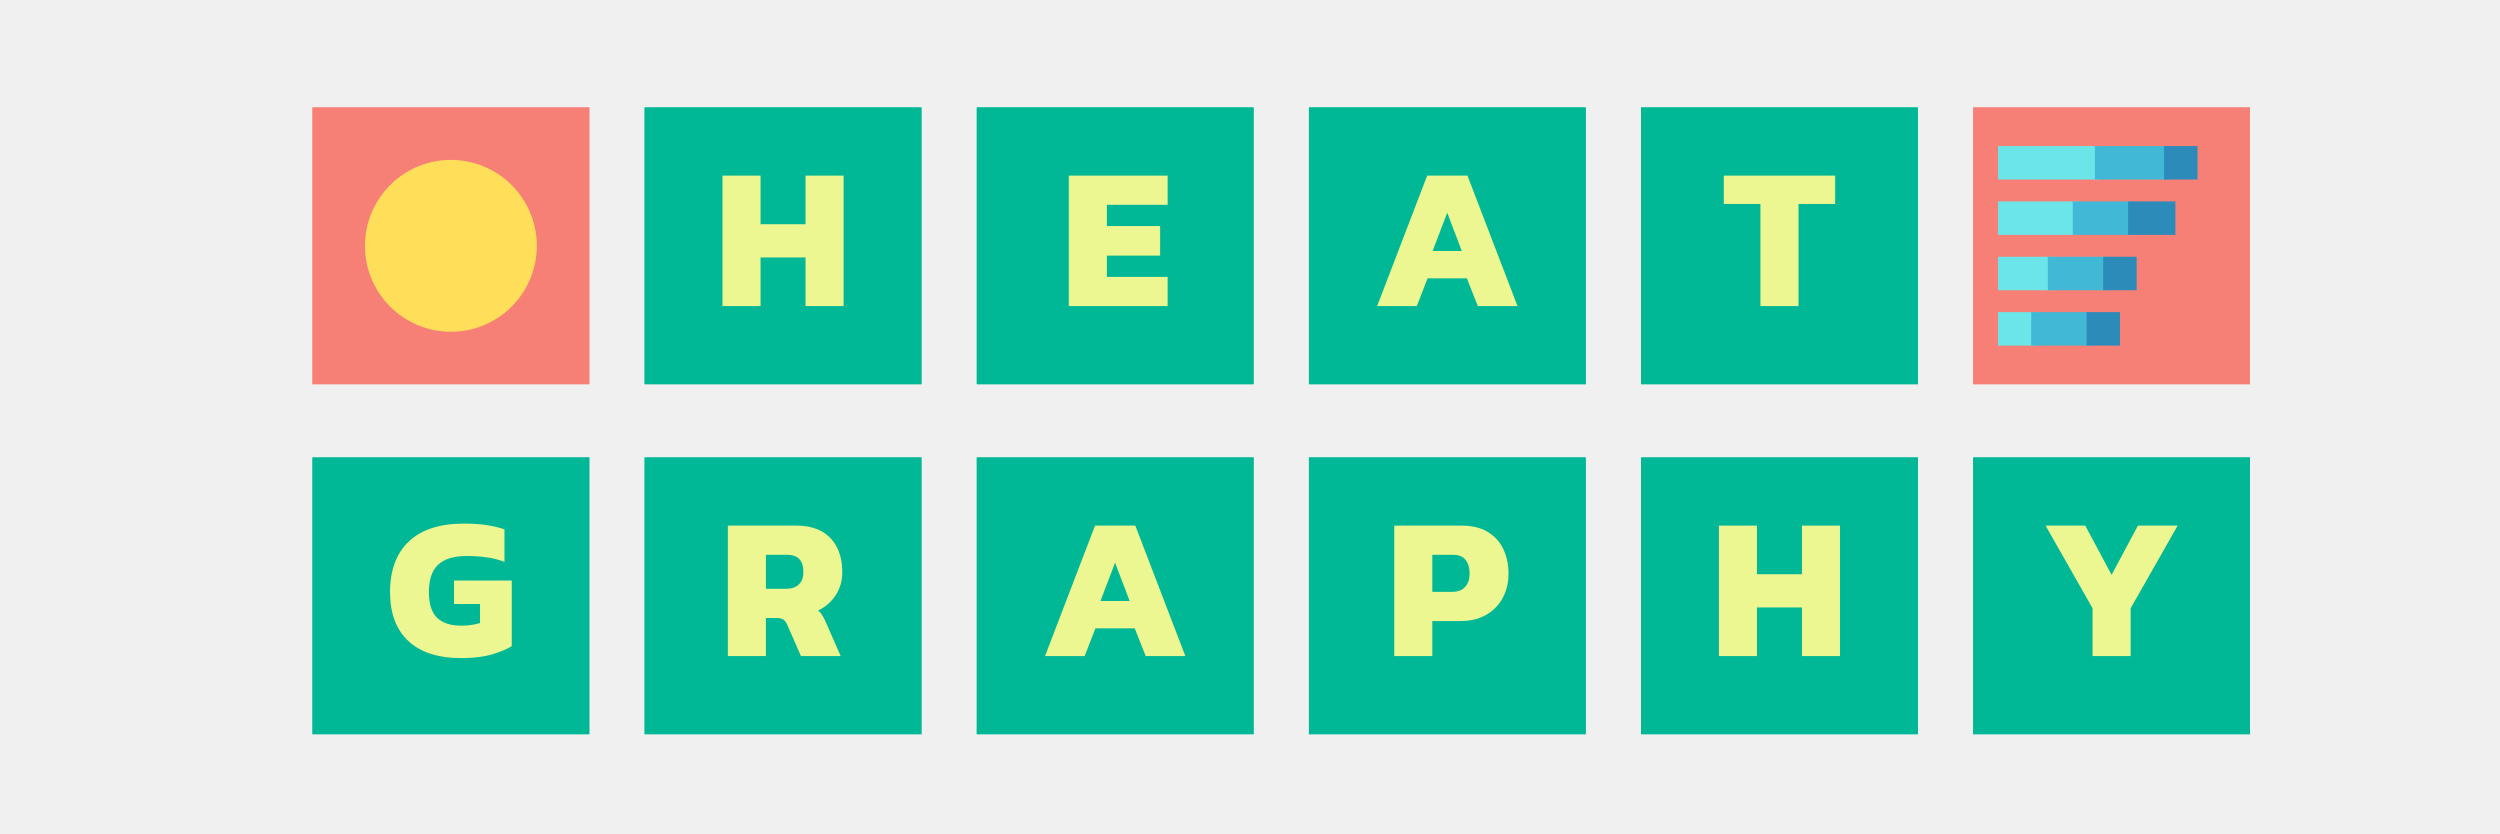
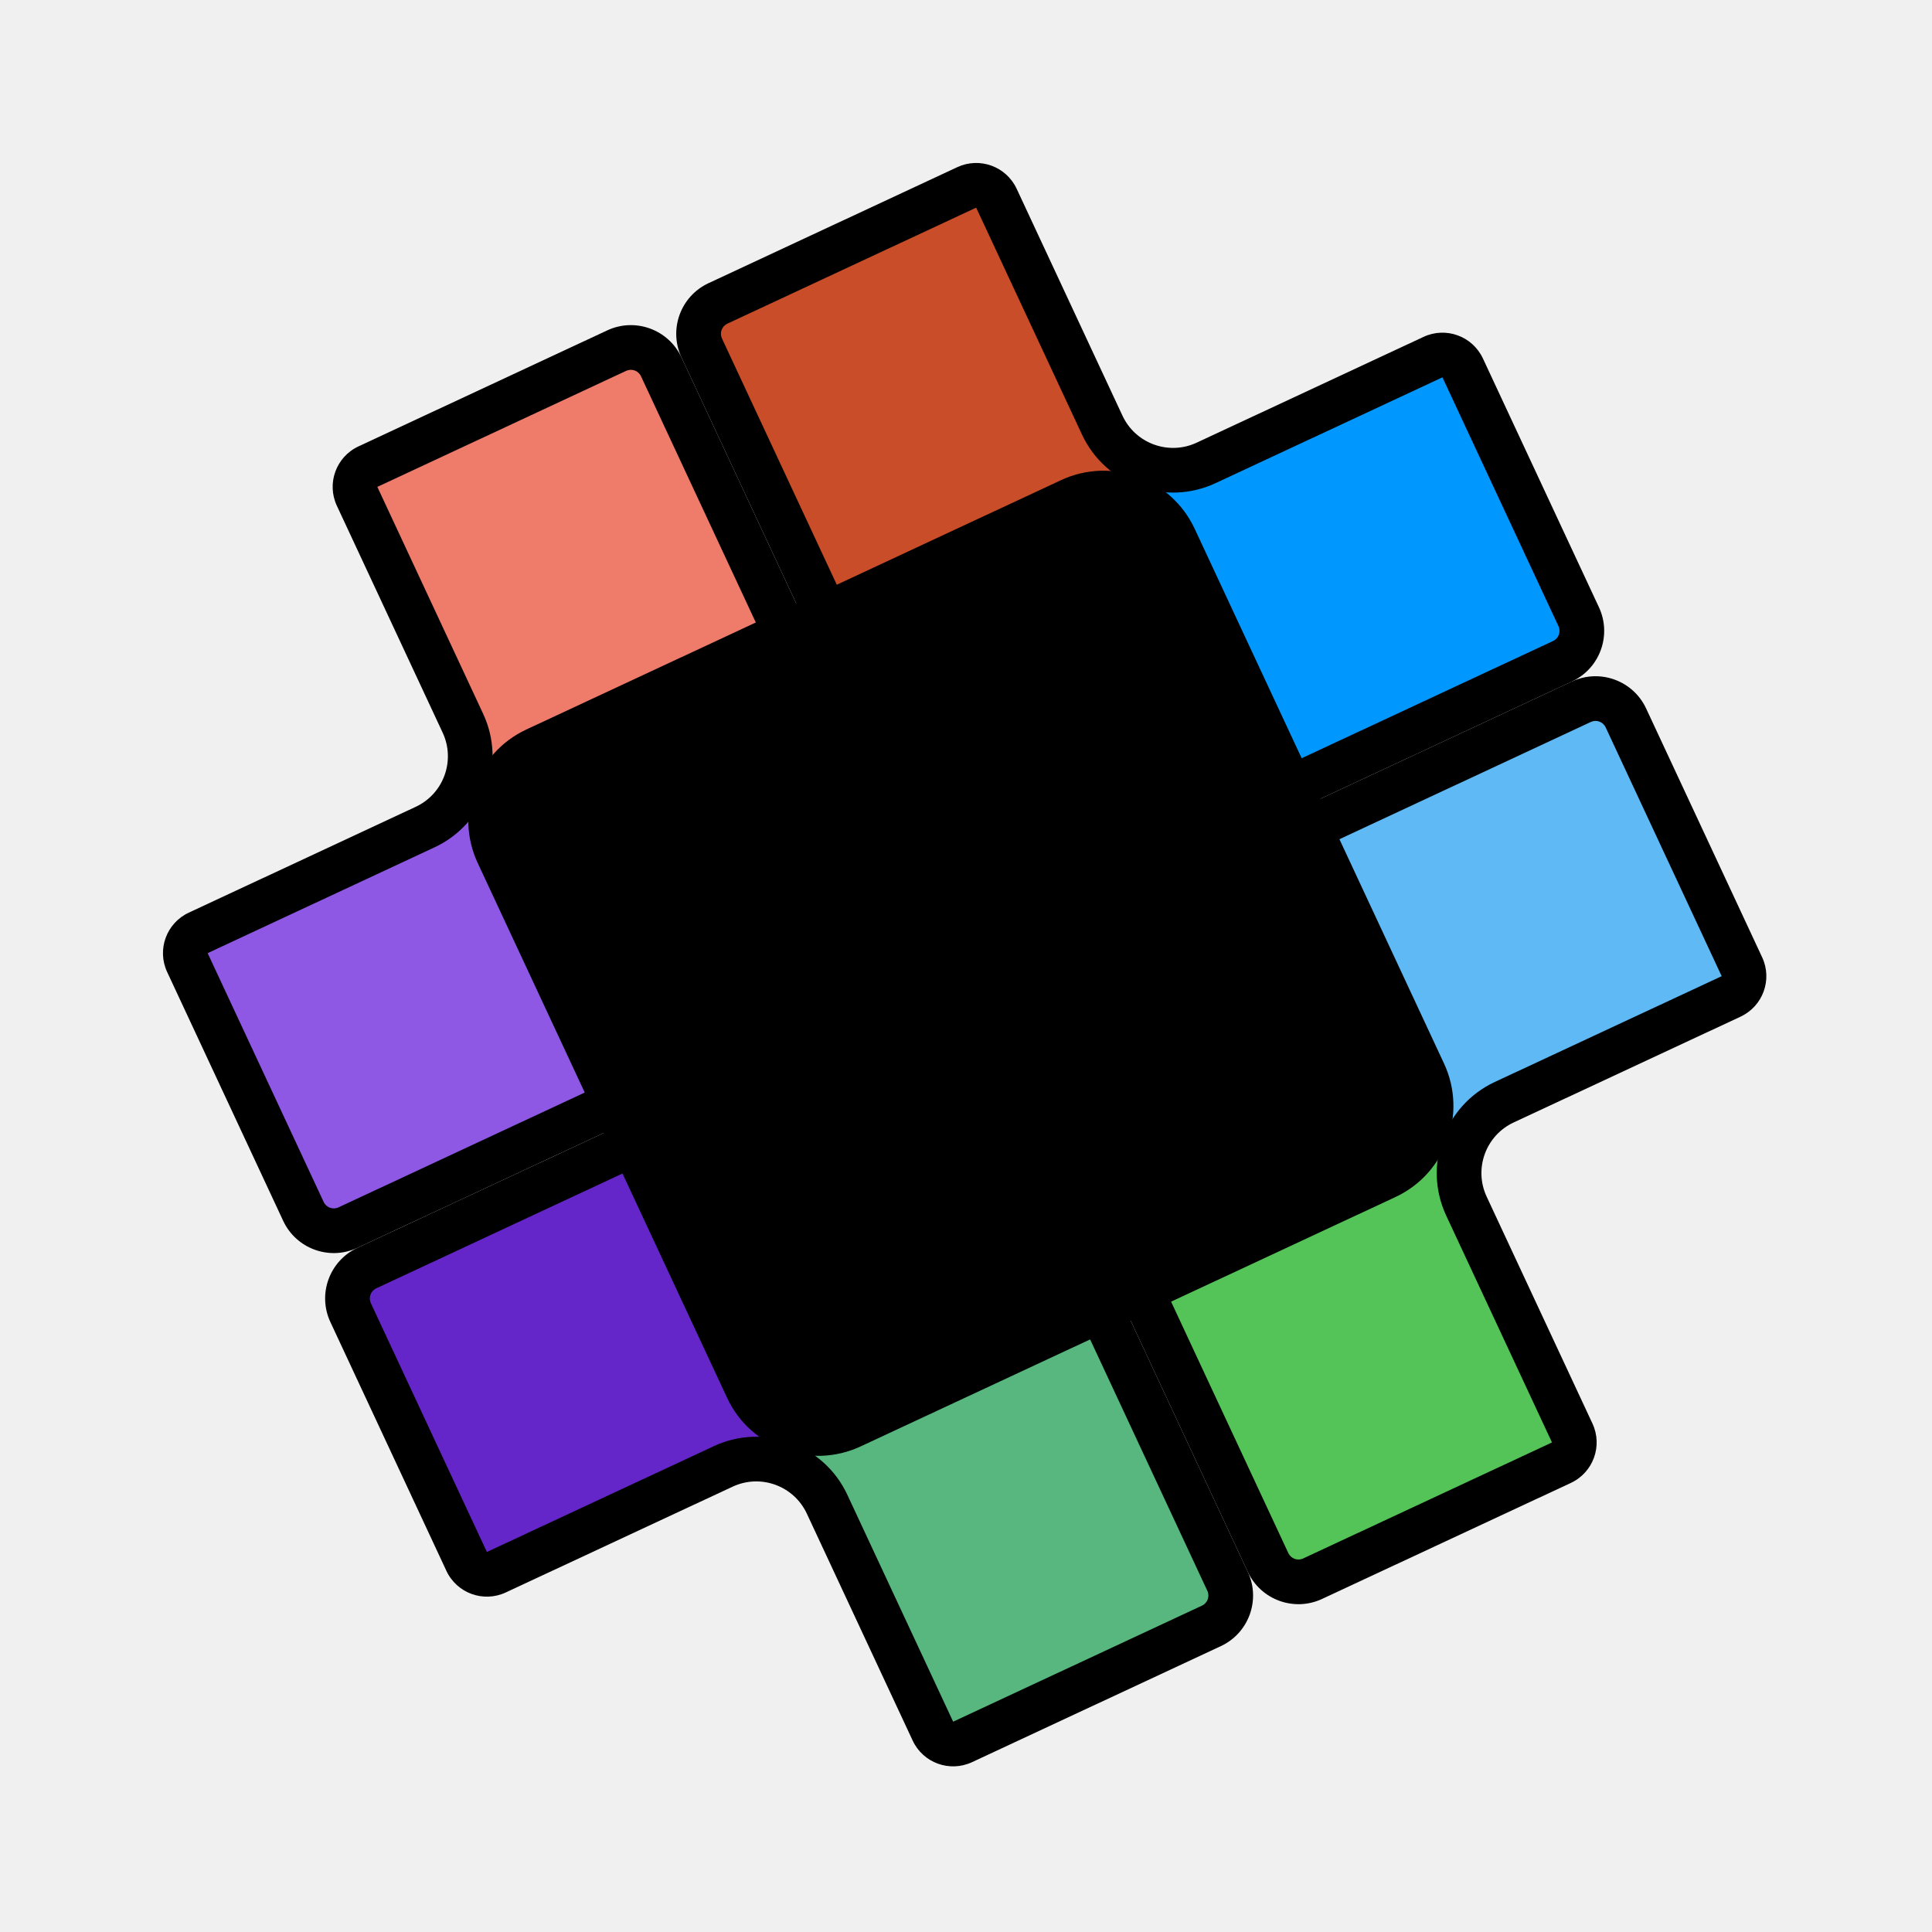
- <svg xmlns="http://www.w3.org/2000/svg" xmlns:xlink="http://www.w3.org/1999/xlink" width="432pt" height="144pt" viewBox="0 0 432 144" version="1.1">
-   <defs>
-     <style type="text/css">*{stroke-linejoin: round; stroke-linecap: butt}</style>
-   </defs>
-   <g id="figure_1">
-     <g id="patch_1">
-       <path d="M 0 144  L 432 144  L 432 0  L 0 0  L 0 144  z " style="fill: none" />
-     </g>
-     <g id="axes_1">
-       <g id="patch_2">
-         <path d="M 54 66.394  L 101.829 66.394  L 101.829 18.566  L 54 18.566  z " clip-path="url(#p8b3a726df0)" style="fill: #f78076; stroke: #f78076; stroke-linejoin: miter" />
-       </g>
-       <g id="patch_3">
-         <path d="M 77.914 56.829  C 81.72 56.829 85.37 55.317 88.06 52.626  C 90.751 49.935 92.263 46.285 92.263 42.48  C 92.263 38.675 90.751 35.025 88.06 32.334  C 85.37 29.643 81.72 28.131 77.914 28.131  C 74.109 28.131 70.459 29.643 67.768 32.334  C 65.078 35.025 63.566 38.675 63.566 42.48  C 63.566 46.285 65.078 49.935 67.768 52.626  C 70.459 55.317 74.109 56.829 77.914 56.829  z " clip-path="url(#p8b3a726df0)" style="fill: #ffde59; stroke: #ffde59; stroke-linejoin: miter" />
-       </g>
-     </g>
-     <g id="axes_2">
-       <g id="patch_4">
-         <path d="M 111.394 66.394  L 159.223 66.394  L 159.223 18.566  L 111.394 18.566  z " clip-path="url(#p86ee10d764)" style="fill: #00b796; stroke: #00b796; stroke-linejoin: miter" />
-       </g>
-       <g id="text_1">
-         <g style="fill: #ecf791" transform="translate(123.2691 52.88862) scale(0.35 -0.35)">
-           <defs>
-             <path id="Kanit-Bold-48" d="M 288 0  L 288 4122  L 1491 4122  L 1491 2586  L 2912 2586  L 2912 4122  L 4115 4122  L 4115 0  L 2912 0  L 2912 1536  L 1491 1536  L 1491 0  L 288 0  z " transform="scale(0.015625)" />
-           </defs>
-           <use xlink:href="#Kanit-Bold-48" />
-         </g>
-       </g>
-     </g>
-     <g id="axes_3">
-       <g id="patch_5">
-         <path d="M 168.789 66.394  L 216.617 66.394  L 216.617 18.566  L 168.789 18.566  z " clip-path="url(#p052f9a2b79)" style="fill: #00b796; stroke: #00b796; stroke-linejoin: miter" />
-       </g>
-       <g id="text_2">
-         <g style="fill: #ecf791" transform="translate(183.1134 52.88862) scale(0.35 -0.35)">
-           <defs>
-             <path id="Kanit-Bold-45" d="M 288 0  L 288 4122  L 3411 4122  L 3411 3200  L 1491 3200  L 1491 2528  L 3174 2528  L 3174 1594  L 1491 1594  L 1491 922  L 3411 922  L 3411 0  L 288 0  z " transform="scale(0.015625)" />
-           </defs>
-           <use xlink:href="#Kanit-Bold-45" />
-         </g>
-       </g>
-     </g>
-     <g id="axes_4">
-       <g id="patch_6">
-         <path d="M 226.183 66.394  L 274.011 66.394  L 274.011 18.566  L 226.183 18.566  z " clip-path="url(#p1694f94e2f)" style="fill: #00b796; stroke: #00b796; stroke-linejoin: miter" />
-       </g>
-       <g id="text_3">
-         <g style="fill: #ecf791" transform="translate(237.0952 52.88862) scale(0.35 -0.35)">
-           <defs>
-             <path id="Kanit-Bold-41" d="M 160 0  L 1741 4122  L 3014 4122  L 4595 0  L 3341 0  L 2995 877  L 1754 877  L 1414 0  L 160 0  z M 1914 1741  L 2835 1741  L 2374 2950  L 1914 1741  z " transform="scale(0.015625)" />
-           </defs>
-           <use xlink:href="#Kanit-Bold-41" />
-         </g>
-       </g>
-     </g>
-     <g id="axes_5">
-       <g id="patch_7">
-         <path d="M 283.577 66.394  L 331.406 66.394  L 331.406 18.566  L 283.577 18.566  z " clip-path="url(#p1af6384ac0)" style="fill: #00b796; stroke: #00b796; stroke-linejoin: miter" />
-       </g>
-       <g id="text_4">
-         <g style="fill: #ecf791" transform="translate(297.6914 52.88862) scale(0.35 -0.35)">
-           <defs>
-             <path id="Kanit-Bold-54" d="M 1190 0  L 1190 3226  L 32 3226  L 32 4122  L 3552 4122  L 3552 3226  L 2394 3226  L 2394 0  L 1190 0  z " transform="scale(0.015625)" />
-           </defs>
-           <use xlink:href="#Kanit-Bold-54" />
-         </g>
-       </g>
-     </g>
-     <g id="axes_6">
-       <g id="patch_8">
-         <path d="M 340.971 66.394  L 388.8 66.394  L 388.8 18.566  L 340.971 18.566  z " clip-path="url(#p03f4918547)" style="fill: #f78076; stroke: #f78076; stroke-linejoin: miter" />
-       </g>
-       <g id="patch_9">
-         <path d="M 345.754 59.22  L 351.494 59.22  L 351.494 54.437  L 345.754 54.437  z " clip-path="url(#p03f4918547)" style="fill: #6ce5e8; stroke: #6ce5e8; stroke-linejoin: miter" />
-       </g>
-       <g id="patch_10">
-         <path d="M 351.494 59.22  L 361.059 59.22  L 361.059 54.437  L 351.494 54.437  z " clip-path="url(#p03f4918547)" style="fill: #41b8d5; stroke: #41b8d5; stroke-linejoin: miter" />
-       </g>
-       <g id="patch_11">
-         <path d="M 361.059 59.22  L 365.842 59.22  L 365.842 54.437  L 361.059 54.437  z " clip-path="url(#p03f4918547)" style="fill: #2d8bba; stroke: #2d8bba; stroke-linejoin: miter" />
-       </g>
-       <g id="patch_12">
-         <path d="M 345.754 49.654  L 354.363 49.654  L 354.363 44.871  L 345.754 44.871  z " clip-path="url(#p03f4918547)" style="fill: #6ce5e8; stroke: #6ce5e8; stroke-linejoin: miter" />
-       </g>
-       <g id="patch_13">
-         <path d="M 354.363 49.654  L 363.929 49.654  L 363.929 44.871  L 354.363 44.871  z " clip-path="url(#p03f4918547)" style="fill: #41b8d5; stroke: #41b8d5; stroke-linejoin: miter" />
-       </g>
-       <g id="patch_14">
-         <path d="M 363.929 49.654  L 368.712 49.654  L 368.712 44.871  L 363.929 44.871  z " clip-path="url(#p03f4918547)" style="fill: #2d8bba; stroke: #2d8bba; stroke-linejoin: miter" />
-       </g>
-       <g id="patch_15">
-         <path d="M 345.754 40.089  L 358.668 40.089  L 358.668 35.306  L 345.754 35.306  z " clip-path="url(#p03f4918547)" style="fill: #6ce5e8; stroke: #6ce5e8; stroke-linejoin: miter" />
-       </g>
-       <g id="patch_16">
-         <path d="M 358.668 40.089  L 368.234 40.089  L 368.234 35.306  L 358.668 35.306  z " clip-path="url(#p03f4918547)" style="fill: #41b8d5; stroke: #41b8d5; stroke-linejoin: miter" />
-       </g>
-       <g id="patch_17">
-         <path d="M 368.234 40.089  L 375.408 40.089  L 375.408 35.306  L 368.234 35.306  z " clip-path="url(#p03f4918547)" style="fill: #2d8bba; stroke: #2d8bba; stroke-linejoin: miter" />
-       </g>
-       <g id="patch_18">
-         <path d="M 345.754 30.523  L 362.494 30.523  L 362.494 25.74  L 345.754 25.74  z " clip-path="url(#p03f4918547)" style="fill: #6ce5e8; stroke: #6ce5e8; stroke-linejoin: miter" />
-       </g>
-       <g id="patch_19">
-         <path d="M 362.494 30.523  L 374.451 30.523  L 374.451 25.74  L 362.494 25.74  z " clip-path="url(#p03f4918547)" style="fill: #41b8d5; stroke: #41b8d5; stroke-linejoin: miter" />
-       </g>
-       <g id="patch_20">
-         <path d="M 374.451 30.523  L 379.234 30.523  L 379.234 25.74  L 374.451 25.74  z " clip-path="url(#p03f4918547)" style="fill: #2d8bba; stroke: #2d8bba; stroke-linejoin: miter" />
-       </g>
-     </g>
-     <g id="axes_7">
-       <g id="patch_21">
-         <path d="M 54 126.874  L 101.829 126.874  L 101.829 79.046  L 54 79.046  z " clip-path="url(#p97458d46e1)" style="fill: #00b796; stroke: #00b796; stroke-linejoin: miter" />
-       </g>
-       <g id="text_5">
-         <g style="fill: #ecf791" transform="translate(66.52288 113.3686) scale(0.35 -0.35)">
-           <defs>
-             <path id="Kanit-Bold-47" d="M 2413 -64  Q 1312 -64 736 477  Q 160 1018 160 2022  Q 160 3059 755 3622  Q 1350 4186 2496 4186  Q 2880 4186 3190 4141  Q 3501 4096 3776 4006  L 3776 2976  Q 3494 3085 3193 3123  Q 2893 3162 2579 3162  Q 1984 3162 1686 2893  Q 1389 2624 1389 2022  Q 1389 1459 1648 1209  Q 1907 960 2413 960  Q 2579 960 2726 982  Q 2874 1005 3002 1043  L 3002 1645  L 2182 1645  L 2182 2387  L 4006 2387  L 4006 314  Q 3770 166 3376 51  Q 2982 -64 2413 -64  z " transform="scale(0.015625)" />
-           </defs>
-           <use xlink:href="#Kanit-Bold-47" />
-         </g>
-       </g>
-     </g>
-     <g id="axes_8">
-       <g id="patch_22">
-         <path d="M 111.394 126.874  L 159.223 126.874  L 159.223 79.046  L 111.394 79.046  z " clip-path="url(#p4d58bd1505)" style="fill: #00b796; stroke: #00b796; stroke-linejoin: miter" />
-       </g>
-       <g id="text_6">
-         <g style="fill: #ecf791" transform="translate(124.1961 113.3686) scale(0.35 -0.35)">
-           <defs>
-             <path id="Kanit-Bold-52" d="M 288 0  L 288 4122  L 2432 4122  Q 2938 4122 3261 3936  Q 3584 3750 3744 3420  Q 3904 3091 3904 2656  Q 3904 2240 3696 1923  Q 3488 1606 3142 1440  Q 3213 1382 3264 1302  Q 3315 1222 3379 1082  L 3853 0  L 2598 0  L 2163 992  Q 2112 1107 2038 1155  Q 1965 1203 1830 1203  L 1491 1203  L 1491 0  L 288 0  z M 1491 2125  L 2125 2125  Q 2387 2125 2531 2262  Q 2675 2400 2675 2656  Q 2675 3200 2163 3200  L 1491 3200  L 1491 2125  z " transform="scale(0.015625)" />
-           </defs>
-           <use xlink:href="#Kanit-Bold-52" />
-         </g>
-       </g>
-     </g>
-     <g id="axes_9">
-       <g id="patch_23">
-         <path d="M 168.789 126.874  L 216.617 126.874  L 216.617 79.046  L 168.789 79.046  z " clip-path="url(#pc9c1ec0919)" style="fill: #00b796; stroke: #00b796; stroke-linejoin: miter" />
-       </g>
-       <g id="text_7">
-         <g style="fill: #ecf791" transform="translate(179.7009 113.3686) scale(0.35 -0.35)">
-           <use xlink:href="#Kanit-Bold-41" />
-         </g>
-       </g>
-     </g>
-     <g id="axes_10">
-       <g id="patch_24">
-         <path d="M 226.183 126.874  L 274.011 126.874  L 274.011 79.046  L 226.183 79.046  z " clip-path="url(#p0c3b12818d)" style="fill: #00b796; stroke: #00b796; stroke-linejoin: miter" />
-       </g>
-       <g id="text_8">
-         <g style="fill: #ecf791" transform="translate(239.351 113.3686) scale(0.35 -0.35)">
-           <defs>
-             <path id="Kanit-Bold-50" d="M 288 0  L 288 4122  L 2413 4122  Q 2918 4122 3248 3920  Q 3578 3718 3738 3372  Q 3898 3027 3898 2605  Q 3898 2170 3712 1830  Q 3526 1491 3187 1299  Q 2848 1107 2387 1107  L 1491 1107  L 1491 0  L 288 0  z M 1491 2029  L 2112 2029  Q 2394 2029 2531 2189  Q 2669 2349 2669 2605  Q 2669 2880 2541 3040  Q 2413 3200 2144 3200  L 1491 3200  L 1491 2029  z " transform="scale(0.015625)" />
-           </defs>
-           <use xlink:href="#Kanit-Bold-50" />
-         </g>
-       </g>
-     </g>
-     <g id="axes_11">
-       <g id="patch_25">
-         <path d="M 283.577 126.874  L 331.406 126.874  L 331.406 79.046  L 283.577 79.046  z " clip-path="url(#p18ed8dca6f)" style="fill: #00b796; stroke: #00b796; stroke-linejoin: miter" />
-       </g>
-       <g id="text_9">
-         <g style="fill: #ecf791" transform="translate(295.452 113.3686) scale(0.35 -0.35)">
-           <use xlink:href="#Kanit-Bold-48" />
-         </g>
-       </g>
-     </g>
-     <g id="axes_12">
-       <g id="patch_26">
-         <path d="M 340.971 126.874  L 388.8 126.874  L 388.8 79.046  L 340.971 79.046  z " clip-path="url(#p32afa19b59)" style="fill: #00b796; stroke: #00b796; stroke-linejoin: miter" />
-       </g>
-       <g id="text_10">
-         <g style="fill: #ecf791" transform="translate(352.6002 113.3686) scale(0.35 -0.35)">
-           <defs>
-             <path id="Kanit-Bold-59" d="M 1645 0  L 1645 1510  L 160 4122  L 1414 4122  L 2246 2566  L 3078 4122  L 4333 4122  L 2848 1510  L 2848 0  L 1645 0  z " transform="scale(0.015625)" />
-           </defs>
-           <use xlink:href="#Kanit-Bold-59" />
-         </g>
-       </g>
-     </g>
-   </g>
-   <defs>
-     <clipPath id="p8b3a726df0">
-       <rect x="54" y="18.566" width="47.829" height="47.829" />
-     </clipPath>
-     <clipPath id="p86ee10d764">
-       <rect x="111.394" y="18.566" width="47.829" height="47.829" />
-     </clipPath>
-     <clipPath id="p052f9a2b79">
-       <rect x="168.789" y="18.566" width="47.829" height="47.829" />
-     </clipPath>
-     <clipPath id="p1694f94e2f">
-       <rect x="226.183" y="18.566" width="47.829" height="47.829" />
-     </clipPath>
-     <clipPath id="p1af6384ac0">
-       <rect x="283.577" y="18.566" width="47.829" height="47.829" />
-     </clipPath>
-     <clipPath id="p03f4918547">
-       <rect x="340.971" y="18.566" width="47.829" height="47.829" />
-     </clipPath>
-     <clipPath id="p97458d46e1">
-       <rect x="54" y="79.046" width="47.829" height="47.829" />
-     </clipPath>
-     <clipPath id="p4d58bd1505">
-       <rect x="111.394" y="79.046" width="47.829" height="47.829" />
-     </clipPath>
-     <clipPath id="pc9c1ec0919">
-       <rect x="168.789" y="79.046" width="47.829" height="47.829" />
-     </clipPath>
-     <clipPath id="p0c3b12818d">
-       <rect x="226.183" y="79.046" width="47.829" height="47.829" />
-     </clipPath>
-     <clipPath id="p18ed8dca6f">
-       <rect x="283.577" y="79.046" width="47.829" height="47.829" />
-     </clipPath>
-     <clipPath id="p32afa19b59">
-       <rect x="340.971" y="79.046" width="47.829" height="47.829" />
-     </clipPath>
-   </defs>
+ <svg xmlns="http://www.w3.org/2000/svg" width="346" height="346" viewBox="0 0 346 346" fill="none">
+   <rect x="63.4" y="88.122" width="59.583" height="57.416" transform="rotate(-25 63.4003 88.1221)" fill="#EF7C6B" />
+   <rect x="142.606" y="257.978" width="59.583" height="61.75" transform="rotate(-25 142.606 257.978)" fill="#57B77E" />
+   <rect x="58.779" y="221.76" width="59.583" height="58.5" transform="rotate(-115 58.7793 221.76)" fill="#8E58E5" />
+   <rect x="229.619" y="142.095" width="59.583" height="60.666" transform="rotate(-115 229.619 142.095)" fill="#0098FF" />
+   <rect x="86.707" y="281.652" width="57.416" height="63.916" transform="rotate(-115 86.7072 281.652)" fill="#6526C9" />
+   <rect x="255.583" y="202.906" width="57.416" height="62.833" transform="rotate(-115 255.583 202.906)" fill="#5EB9F5" />
+   <rect x="127.218" y="58.364" width="55.25" height="54.166" transform="rotate(-25 127.218 58.3638)" fill="#C84D28" />
+   <rect x="205.443" y="228.677" width="56.333" height="61.75" transform="rotate(-25 205.443 228.677)" fill="#55C458" />
+   <mask id="path-9-inside-1_38_478" fill="white">
+     <path fill-rule="evenodd" clip-rule="evenodd" d="M182.073 33.806C180.206 29.802 175.446 28.07 171.441 29.937L126.883 50.715C121.878 53.049 119.712 58.999 122.046 64.004L168.534 163.697C170.868 168.703 176.818 170.868 181.823 168.534L281.517 122.046C286.522 119.712 288.688 113.763 286.354 108.757L265.575 64.198C263.708 60.194 258.948 58.461 254.944 60.329L214.31 79.277C209.304 81.611 203.354 79.445 201.02 74.44L182.073 33.806Z" />
+   </mask>
+   <path d="M126.883 50.715L123.502 43.464L126.883 50.715ZM130.264 57.965L174.822 37.188L168.06 22.686L123.502 43.464L130.264 57.965ZM129.297 60.623C128.83 59.622 129.263 58.432 130.264 57.965L123.502 43.464C114.493 47.666 110.595 58.375 114.796 67.385L129.297 60.623ZM175.785 160.316L129.297 60.623L114.796 67.385L161.284 167.078L175.785 160.316ZM178.443 161.284C177.441 161.75 176.251 161.317 175.785 160.316L161.284 167.078C165.485 176.088 176.195 179.986 185.204 175.785L178.443 161.284ZM278.136 114.796L178.443 161.284L185.204 175.785L284.898 129.297L278.136 114.796ZM279.103 112.138C279.57 113.139 279.137 114.329 278.136 114.796L284.898 129.297C293.907 125.096 297.805 114.386 293.604 105.376L279.103 112.138ZM258.325 67.579L279.103 112.138L293.604 105.376L272.826 60.817L258.325 67.579ZM251.563 53.078L210.929 72.026L217.691 86.527L258.325 67.579L251.563 53.078ZM210.929 72.026C209.928 72.493 208.738 72.06 208.271 71.059L193.77 77.821C197.971 86.831 208.681 90.728 217.691 86.527L210.929 72.026ZM208.271 71.059L189.323 30.426L174.822 37.188L193.77 77.821L208.271 71.059ZM272.826 60.817C269.091 52.809 259.572 49.344 251.563 53.078L258.325 67.579L258.325 67.579L272.826 60.817ZM174.822 37.188L174.822 37.188L189.323 30.426C185.589 22.417 176.069 18.952 168.06 22.686L174.822 37.188Z" fill="black" mask="url(#path-9-inside-1_38_478)" />
+   <mask id="path-11-inside-2_38_478" fill="white">
+     <path fill-rule="evenodd" clip-rule="evenodd" d="M33.806 163.447C29.801 165.314 28.069 170.074 29.936 174.078L50.714 218.637C53.048 223.642 58.998 225.808 64.003 223.474L163.697 176.986C168.702 174.652 170.867 168.702 168.533 163.697L122.046 64.003C119.712 58.998 113.762 56.832 108.756 59.166L64.196 79.945C60.192 81.812 58.46 86.572 60.327 90.576L79.275 131.211C81.609 136.216 79.443 142.166 74.438 144.5L33.806 163.447Z" />
+   </mask>
+   <path d="M108.756 59.166L112.137 66.417L108.756 59.166ZM79.275 131.211L72.024 134.592L79.275 131.211ZM74.438 144.5L77.819 151.75L74.438 144.5ZM64.196 79.945L60.815 72.695L64.196 79.945ZM60.327 90.576L67.577 87.195L60.327 90.576ZM33.806 163.447L37.187 170.697L33.806 163.447ZM57.965 215.256L37.187 170.697L22.686 177.459L43.464 222.018L57.965 215.256ZM60.622 216.223C59.621 216.69 58.431 216.257 57.965 215.256L43.464 222.018C47.665 231.027 58.374 234.925 67.384 230.724L60.622 216.223ZM160.316 169.735L60.622 216.223L67.384 230.724L167.077 184.236L160.316 169.735ZM161.283 167.077C161.75 168.079 161.317 169.269 160.316 169.735L167.077 184.236C176.087 180.035 179.985 169.325 175.784 160.316L161.283 167.077ZM114.795 67.384L161.283 167.077L175.784 160.316L129.296 60.622L114.795 67.384ZM112.137 66.417C113.138 65.95 114.328 66.383 114.795 67.384L129.296 60.622C125.095 51.613 114.385 47.715 105.375 51.916L112.137 66.417ZM67.577 87.195L112.137 66.417L105.375 51.916L60.815 72.695L67.577 87.195ZM53.076 93.957L72.024 134.592L86.525 127.83L67.577 87.195L53.076 93.957ZM72.024 134.592C72.491 135.593 72.058 136.783 71.057 137.249L77.819 151.75C86.829 147.549 90.727 136.839 86.525 127.83L72.024 134.592ZM71.057 137.249L30.425 156.197L37.187 170.697L77.819 151.75L71.057 137.249ZM60.815 72.695C52.807 76.429 49.342 85.949 53.076 93.957L67.577 87.195L67.577 87.195L60.815 72.695ZM37.187 170.697L37.187 170.697L30.425 156.197C22.416 159.931 18.951 169.451 22.686 177.459L37.187 170.697Z" fill="black" mask="url(#path-11-inside-2_38_478)" />
+   <mask id="path-13-inside-3_38_478" fill="white">
+     <path fill-rule="evenodd" clip-rule="evenodd" d="M163.447 311.715C165.314 315.72 170.074 317.452 174.078 315.585L218.637 294.807C223.643 292.473 225.808 286.523 223.474 281.517L176.987 181.824C174.652 176.819 168.703 174.653 163.697 176.987L64.004 223.475C58.999 225.809 56.833 231.759 59.167 236.764L79.945 281.322C81.812 285.326 86.572 287.059 90.576 285.192L131.21 266.244C136.215 263.91 142.165 266.075 144.499 271.081L163.447 311.715Z" />
+   </mask>
+   <path d="M218.637 294.807L222.018 302.057L218.637 294.807ZM131.21 266.244L134.591 273.494L131.21 266.244ZM90.576 285.192L87.195 277.941L90.576 285.192ZM215.256 287.556L170.698 308.334L177.459 322.835L222.018 302.057L215.256 287.556ZM216.224 284.898C216.691 285.9 216.257 287.089 215.256 287.556L222.018 302.057C231.028 297.856 234.926 287.146 230.725 278.137L216.224 284.898ZM169.736 185.205L216.224 284.898L230.725 278.137L184.237 178.443L169.736 185.205ZM167.078 184.238C168.079 183.771 169.269 184.204 169.736 185.205L184.237 178.443C180.036 169.434 169.326 165.536 160.316 169.737L167.078 184.238ZM67.385 230.726L167.078 184.238L160.316 169.737L60.623 216.225L67.385 230.726ZM66.418 233.383C65.951 232.382 66.384 231.192 67.385 230.726L60.623 216.225C51.613 220.426 47.715 231.136 51.917 240.145L66.418 233.383ZM87.195 277.941L66.418 233.383L51.917 240.145L72.694 284.703L87.195 277.941ZM93.957 292.442L134.591 273.494L127.829 258.994L87.195 277.941L93.957 292.442ZM134.591 273.494C135.592 273.028 136.782 273.461 137.248 274.462L151.749 267.7C147.548 258.69 136.838 254.792 127.829 258.994L134.591 273.494ZM137.248 274.462L156.197 315.096L170.698 308.334L151.749 267.7L137.248 274.462ZM72.694 284.703C76.429 292.712 85.948 296.177 93.957 292.442L87.195 277.941L87.195 277.941L72.694 284.703ZM170.698 308.334L170.698 308.334L156.197 315.096C159.931 323.105 169.451 326.57 177.459 322.835L170.698 308.334Z" fill="black" mask="url(#path-13-inside-3_38_478)" />
+   <mask id="path-15-inside-4_38_478" fill="white">
+     <path fill-rule="evenodd" clip-rule="evenodd" d="M311.714 182.073C315.718 180.206 317.451 175.446 315.583 171.442L294.805 126.883C292.471 121.878 286.521 119.712 281.516 122.046L181.823 168.534C176.817 170.868 174.652 176.818 176.986 181.823L223.474 281.517C225.808 286.522 231.757 288.688 236.763 286.354L281.324 265.575C285.328 263.707 287.061 258.947 285.193 254.943L266.245 214.309C263.911 209.304 266.077 203.354 271.082 201.02L311.714 182.073Z" />
+   </mask>
+   <path d="M281.516 122.046L278.135 114.796L281.516 122.046ZM181.823 168.534L185.204 175.785L181.823 168.534ZM236.763 286.354L233.382 279.103L236.763 286.354ZM271.082 201.02L274.463 208.271L271.082 201.02ZM281.324 265.575L277.943 258.324L281.324 265.575ZM311.714 182.073L308.333 174.823L311.714 182.073ZM287.555 130.264L308.333 174.823L322.834 168.061L302.056 123.502L287.555 130.264ZM284.897 129.297C285.898 128.83 287.088 129.263 287.555 130.264L302.056 123.502C297.854 114.493 287.145 110.595 278.135 114.796L284.897 129.297ZM185.204 175.785L284.897 129.297L278.135 114.796L178.442 161.284L185.204 175.785ZM184.236 178.443C183.77 177.441 184.203 176.251 185.204 175.785L178.442 161.284C169.432 165.485 165.534 176.195 169.735 185.204L184.236 178.443ZM230.724 278.136L184.236 178.443L169.735 185.204L216.223 284.898L230.724 278.136ZM233.382 279.103C232.381 279.57 231.191 279.137 230.724 278.136L216.223 284.898C220.424 293.907 231.134 297.805 240.144 293.604L233.382 279.103ZM277.943 258.324L233.382 279.103L240.144 293.604L284.705 272.825L277.943 258.324ZM292.444 251.562L273.496 210.928L258.995 217.69L277.943 258.324L292.444 251.562ZM273.496 210.928C273.029 209.927 273.462 208.737 274.463 208.271L267.701 193.77C258.692 197.971 254.794 208.681 258.995 217.69L273.496 210.928ZM274.463 208.271L315.095 189.324L308.333 174.823L267.701 193.77L274.463 208.271ZM284.705 272.825C292.713 269.091 296.178 259.571 292.444 251.562L277.943 258.324L277.943 258.324L284.705 272.825ZM308.333 174.823L308.333 174.823L315.095 189.324C323.103 185.589 326.568 176.07 322.834 168.061L308.333 174.823Z" fill="black" mask="url(#path-15-inside-4_38_478)" />
+   <rect x="83.265" y="140.185" width="133.666" height="133.666" rx="14" transform="rotate(-25 83.2651 140.185)" fill="black" stroke="black" stroke-width="8" />
</svg>
